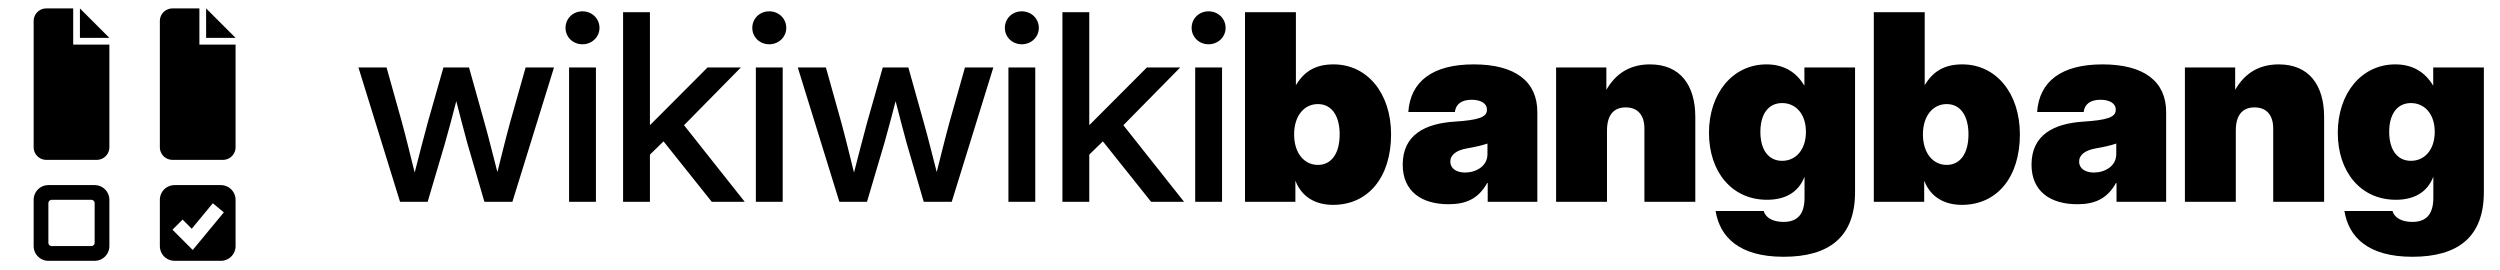
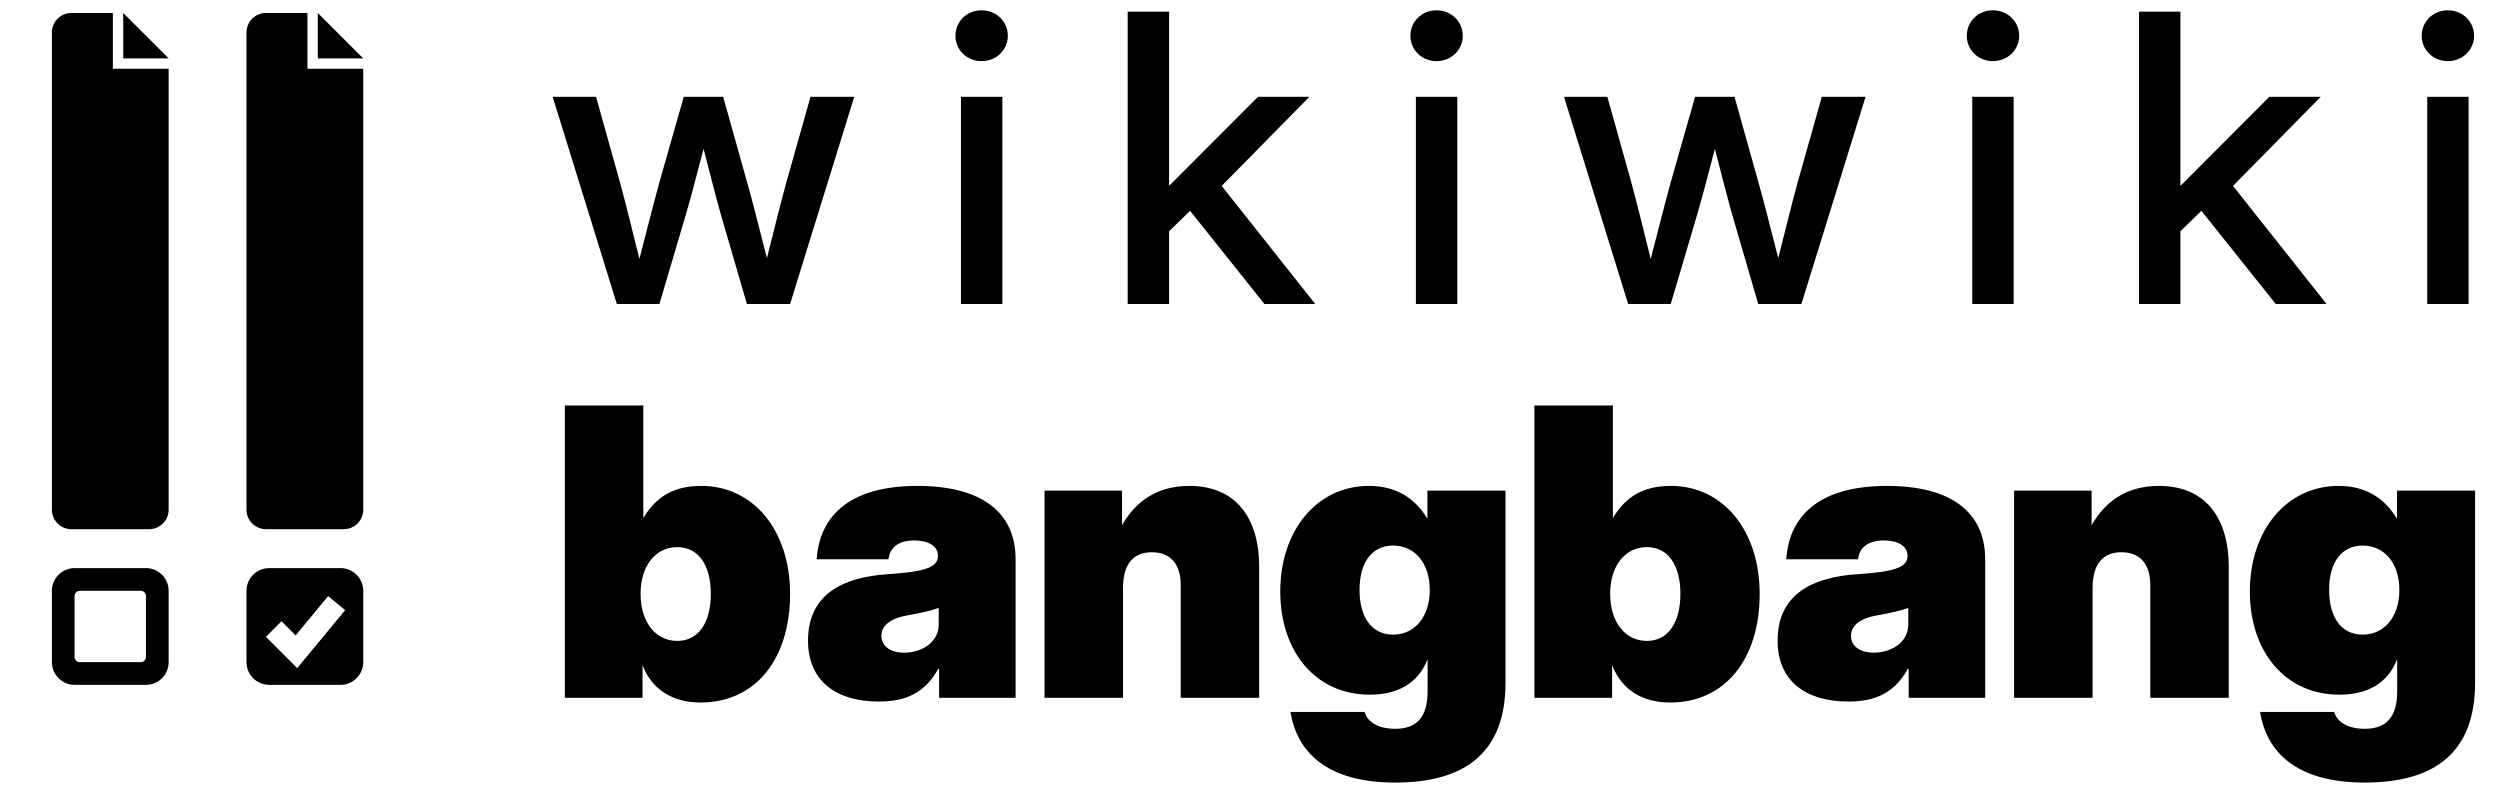
- <svg xmlns="http://www.w3.org/2000/svg" viewBox="0 0 959.33 103.31" width="959.33" height="103.31" role="img">
-   <path fill="#000000" fill-rule="evenodd" d="M30.670,3.228 L30.670,14.528 L41.970,14.528ZM79.097,14.528 L90.397,14.528 L79.097,3.228ZM15.474,3.800 L15.066,4.045 L14.684,4.328 L14.332,4.647 L14.013,4.999 L13.730,5.381 L13.486,5.788 L13.282,6.218 L13.122,6.665 L13.007,7.126 L12.937,7.596 L12.914,8.071 L12.914,56.498 L12.937,56.973 L13.007,57.443 L13.122,57.904 L13.282,58.351 L13.486,58.781 L13.730,59.188 L14.013,59.570 L14.332,59.922 L14.684,60.241 L15.066,60.524 L15.474,60.769 L15.903,60.972 L16.351,61.132 L16.812,61.248 L17.282,61.317 L17.757,61.341 L37.127,61.341 L37.602,61.317 L38.072,61.248 L38.533,61.132 L38.980,60.972 L39.410,60.769 L39.818,60.524 L40.199,60.241 L40.552,59.922 L40.871,59.570 L41.154,59.188 L41.398,58.781 L41.601,58.351 L41.761,57.904 L41.877,57.443 L41.947,56.973 L41.970,56.498 L41.970,17.111 L28.088,17.111 L28.088,3.228 L17.757,3.228 L17.282,3.252 L16.812,3.322 L16.351,3.437 L15.903,3.597ZM64.330,3.597 L63.900,3.800 L63.493,4.045 L63.111,4.328 L62.759,4.647 L62.440,4.999 L62.157,5.381 L61.912,5.788 L61.709,6.218 L61.549,6.665 L61.434,7.126 L61.364,7.596 L61.341,8.071 L61.341,56.498 L61.364,56.973 L61.434,57.443 L61.549,57.904 L61.709,58.351 L61.912,58.781 L62.157,59.188 L62.440,59.570 L62.759,59.922 L63.111,60.241 L63.493,60.524 L63.900,60.769 L64.330,60.972 L64.778,61.132 L65.239,61.248 L65.709,61.317 L66.183,61.341 L85.554,61.341 L86.029,61.317 L86.499,61.248 L86.960,61.132 L87.407,60.972 L87.837,60.769 L88.244,60.524 L88.626,60.241 L88.978,59.922 L89.297,59.570 L89.581,59.188 L89.825,58.781 L90.028,58.351 L90.188,57.904 L90.304,57.443 L90.373,56.973 L90.397,56.498 L90.397,17.111 L76.514,17.111 L76.514,3.228 L66.183,3.228 L65.709,3.252 L65.239,3.322 L64.778,3.437ZM16.924,71.269 L16.402,71.456 L15.900,71.693 L15.425,71.978 L14.979,72.308 L14.569,72.681 L14.196,73.092 L13.866,73.537 L13.581,74.013 L13.344,74.514 L13.157,75.036 L13.022,75.574 L12.941,76.122 L12.914,76.676 L12.914,94.432 L12.941,94.986 L13.022,95.535 L13.157,96.072 L13.344,96.594 L13.581,97.096 L13.866,97.571 L14.196,98.016 L14.569,98.427 L14.979,98.800 L15.425,99.130 L15.900,99.415 L16.402,99.652 L16.924,99.839 L17.461,99.974 L18.010,100.055 L18.564,100.082 L36.320,100.082 L36.874,100.055 L37.422,99.974 L37.960,99.839 L38.482,99.652 L38.983,99.415 L39.459,99.130 L39.904,98.800 L40.315,98.427 L40.687,98.016 L41.018,97.571 L41.303,97.096 L41.540,96.594 L41.727,96.072 L41.861,95.535 L41.943,94.986 L41.970,94.432 L41.970,76.676 L41.943,76.122 L41.861,75.574 L41.727,75.036 L41.540,74.514 L41.303,74.013 L41.018,73.537 L40.687,73.092 L40.315,72.681 L39.904,72.308 L39.459,71.978 L38.983,71.693 L38.482,71.456 L37.960,71.269 L37.422,71.135 L36.874,71.053 L36.320,71.026 L18.564,71.026 L18.010,71.053 L17.461,71.135ZM35.523,76.774 L35.637,76.828 L35.746,76.893 L35.848,76.969 L35.942,77.054 L36.027,77.148 L36.102,77.250 L36.168,77.358 L36.222,77.473 L36.265,77.592 L36.295,77.715 L36.314,77.841 L36.320,77.967 L36.320,93.141 L36.314,93.267 L36.295,93.393 L36.265,93.516 L36.222,93.635 L36.168,93.750 L36.102,93.858 L36.027,93.960 L35.942,94.054 L35.848,94.139 L35.746,94.215 L35.637,94.280 L35.523,94.334 L35.404,94.377 L35.281,94.407 L35.155,94.426 L35.029,94.432 L19.855,94.432 L19.728,94.426 L19.603,94.407 L19.480,94.377 L19.361,94.334 L19.246,94.280 L19.138,94.215 L19.036,94.139 L18.942,94.054 L18.857,93.960 L18.781,93.858 L18.716,93.750 L18.662,93.635 L18.619,93.516 L18.588,93.393 L18.570,93.267 L18.564,93.141 L18.564,77.967 L18.570,77.841 L18.588,77.715 L18.619,77.592 L18.662,77.473 L18.716,77.358 L18.781,77.250 L18.857,77.148 L18.942,77.054 L19.036,76.969 L19.138,76.893 L19.246,76.828 L19.361,76.774 L19.480,76.731 L19.603,76.701 L19.728,76.682 L19.855,76.676 L35.029,76.676 L35.155,76.682 L35.281,76.701 L35.404,76.731ZM65.350,71.269 L64.828,71.456 L64.327,71.693 L63.852,71.978 L63.406,72.308 L62.995,72.681 L62.623,73.092 L62.293,73.537 L62.008,74.013 L61.771,74.514 L61.584,75.036 L61.449,75.574 L61.368,76.122 L61.341,76.676 L61.341,94.432 L61.368,94.986 L61.449,95.535 L61.584,96.072 L61.771,96.594 L62.008,97.096 L62.293,97.571 L62.623,98.016 L62.995,98.427 L63.406,98.800 L63.852,99.130 L64.327,99.415 L64.828,99.652 L65.350,99.839 L65.888,99.974 L66.437,100.055 L66.990,100.082 L84.747,100.082 L85.301,100.055 L85.849,99.974 L86.387,99.839 L86.909,99.652 L87.410,99.415 L87.886,99.130 L88.331,98.800 L88.742,98.427 L89.114,98.016 L89.445,97.571 L89.730,97.096 L89.967,96.594 L90.153,96.072 L90.288,95.535 L90.370,94.986 L90.397,94.432 L90.397,76.676 L90.370,76.122 L90.288,75.574 L90.153,75.036 L89.967,74.514 L89.730,74.013 L89.445,73.537 L89.114,73.092 L88.742,72.681 L88.331,72.308 L87.886,71.978 L87.410,71.693 L86.909,71.456 L86.387,71.269 L85.849,71.135 L85.301,71.053 L84.747,71.026 L66.990,71.026 L66.437,71.053 L65.888,71.135ZM81.663,77.994 L85.893,81.491 L73.963,95.923 L66.180,88.140 L70.061,84.259 L73.577,87.776Z" />
-   <g transform="translate(0 77.44)">
-     <path fill="#000000" fill-rule="evenodd" d="M153.509 0.0H164.104L170.745 -22.461C172.259 -27.686 173.675 -33.203 175.091 -38.623C176.507 -33.203 177.874 -27.686 179.339 -22.461L185.882 0.0H196.624L212.591 -51.562H201.702L195.745 -30.469C194.036 -24.268 192.473 -17.725 190.862 -11.426C189.202 -17.725 187.639 -24.316 185.882 -30.469L179.973 -51.562H170.159L164.153 -30.469C162.444 -24.219 160.784 -17.627 159.124 -11.23C157.512 -17.627 155.95 -24.219 154.241 -30.469L148.333 -51.562H137.542ZM218.373 0.0H228.676V-51.562H218.373ZM223.5 -60.449C227.162 -60.449 230.043 -63.232 230.043 -66.748C230.043 -70.312 227.162 -73.096 223.5 -73.096C219.838 -73.096 217.006 -70.312 217.006 -66.748C217.006 -63.232 219.838 -60.449 223.5 -60.449ZM239.097 0.0H249.4V-18.115L254.624 -23.193L273.13 0.0H285.777L262.486 -29.395L284.312 -51.562H271.519L249.546 -29.541H249.4V-72.754H239.097ZM290.045 0.0H300.348V-51.562H290.045ZM295.172 -60.449C298.834 -60.449 301.715 -63.232 301.715 -66.748C301.715 -70.312 298.834 -73.096 295.172 -73.096C291.51 -73.096 288.678 -70.312 288.678 -66.748C288.678 -63.232 291.51 -60.449 295.172 -60.449ZM322.097 0.0H332.693L339.334 -22.461C340.847 -27.686 342.263 -33.203 343.679 -38.623C345.095 -33.203 346.463 -27.686 347.927 -22.461L354.47 0.0H365.213L381.179 -51.562H370.291L364.334 -30.469C362.625 -24.268 361.062 -17.725 359.451 -11.426C357.791 -17.725 356.228 -24.316 354.47 -30.469L348.562 -51.562H338.748L332.742 -30.469C331.033 -24.219 329.373 -17.627 327.713 -11.23C326.101 -17.627 324.539 -24.219 322.83 -30.469L316.921 -51.562H306.13ZM386.962 0.0H397.264V-51.562H386.962ZM392.089 -60.449C395.751 -60.449 398.632 -63.232 398.632 -66.748C398.632 -70.312 395.751 -73.096 392.089 -73.096C388.427 -73.096 385.595 -70.312 385.595 -66.748C385.595 -63.232 388.427 -60.449 392.089 -60.449ZM407.686 0.0H417.988V-18.115L423.213 -23.193L441.719 0.0H454.365L431.074 -29.395L452.9 -51.562H440.107L418.135 -29.541H417.988V-72.754H407.686ZM458.634 0.0H468.937V-51.562H458.634ZM463.761 -60.449C467.423 -60.449 470.304 -63.232 470.304 -66.748C470.304 -70.312 467.423 -73.096 463.761 -73.096C460.099 -73.096 457.267 -70.312 457.267 -66.748C457.267 -63.232 460.099 -60.449 463.761 -60.449ZM511.536 1.172C525.061 1.172 533.801 -9.473 533.801 -25.879C533.801 -41.65 524.67 -52.734 511.731 -52.734C505.041 -52.734 500.598 -50.244 497.327 -44.824H497.278V-72.754H477.746V0.0H497.082V-8.008H497.131C499.475 -1.953 504.7 1.172 511.536 1.172ZM505.725 -14.16C500.403 -14.16 496.594 -18.75 496.594 -25.879C496.594 -32.959 500.403 -37.5 505.725 -37.5C511.047 -37.5 514.075 -32.959 514.075 -25.879C514.075 -18.75 511.047 -14.16 505.725 -14.16ZM555.843 0.928C562.435 0.928 567.269 -1.074 570.687 -7.227H570.882V0.0H589.925V-34.473C589.925 -46.191 581.429 -52.734 565.511 -52.734C549.691 -52.734 541.244 -46.191 540.414 -34.473H558.285C558.627 -37.5 560.873 -39.16 564.73 -39.16C568.295 -39.16 570.589 -37.695 570.589 -35.449V-35.254C570.589 -32.422 567.171 -31.348 558.089 -30.762C546.957 -30.029 538.265 -25.781 538.265 -14.258C538.265 -4.004 545.492 0.928 555.843 0.928ZM562.191 -11.23C558.871 -11.23 556.527 -12.793 556.527 -15.43C556.527 -18.066 558.968 -19.824 562.972 -20.508C566.586 -21.143 568.832 -21.68 570.785 -22.363V-18.262C570.785 -13.672 566.39 -11.23 562.191 -11.23ZM616.655 -27.344C616.655 -33.301 619.243 -36.23 623.833 -36.23C628.423 -36.23 631.011 -33.301 631.011 -28.125V0.0H650.542V-32.52C650.542 -44.922 644.634 -52.734 633.159 -52.734C625.054 -52.734 619.829 -48.877 616.411 -42.969V-51.562H597.124V0.0H616.655ZM684.4 21.094C701.832 21.094 711.842 13.574 711.842 -3.711V-51.562H692.408V-44.629H692.359C689.283 -49.756 684.547 -52.734 677.857 -52.734C664.918 -52.734 655.787 -41.65 655.787 -26.465C655.787 -11.572 664.527 -0.781 678.053 -0.781C684.791 -0.781 690.016 -3.418 692.408 -9.521H692.457V-1.562C692.457 4.688 689.82 7.715 684.4 7.715C680.152 7.715 677.467 6.006 676.783 3.516H658.326C659.938 13.379 667.213 21.094 684.4 21.094ZM683.863 -15.723C678.541 -15.723 675.514 -20.068 675.514 -26.855C675.514 -33.594 678.541 -37.891 683.863 -37.891C689.186 -37.891 692.994 -33.594 692.994 -26.855C692.994 -20.068 689.186 -15.723 683.863 -15.723ZM752.829 1.172C766.355 1.172 775.095 -9.473 775.095 -25.879C775.095 -41.65 765.964 -52.734 753.025 -52.734C746.335 -52.734 741.892 -50.244 738.62 -44.824H738.571V-72.754H719.04V0.0H738.376V-8.008H738.425C740.769 -1.953 745.993 1.172 752.829 1.172ZM747.019 -14.16C741.696 -14.16 737.888 -18.75 737.888 -25.879C737.888 -32.959 741.696 -37.5 747.019 -37.5C752.341 -37.5 755.368 -32.959 755.368 -25.879C755.368 -18.75 752.341 -14.16 747.019 -14.16ZM797.137 0.928C803.729 0.928 808.563 -1.074 811.981 -7.227H812.176V0.0H831.219V-34.473C831.219 -46.191 822.723 -52.734 806.805 -52.734C790.985 -52.734 782.537 -46.191 781.707 -34.473H799.579C799.92 -37.5 802.166 -39.16 806.024 -39.16C809.588 -39.16 811.883 -37.695 811.883 -35.449V-35.254C811.883 -32.422 808.465 -31.348 799.383 -30.762C788.25 -30.029 779.559 -25.781 779.559 -14.258C779.559 -4.004 786.786 0.928 797.137 0.928ZM803.485 -11.23C800.164 -11.23 797.821 -12.793 797.821 -15.43C797.821 -18.066 800.262 -19.824 804.266 -20.508C807.879 -21.143 810.125 -21.68 812.079 -22.363V-18.262C812.079 -13.672 807.684 -11.23 803.485 -11.23ZM857.949 -27.344C857.949 -33.301 860.537 -36.23 865.127 -36.23C869.716 -36.23 872.304 -33.301 872.304 -28.125V0.0H891.836V-32.52C891.836 -44.922 885.927 -52.734 874.453 -52.734C866.347 -52.734 861.123 -48.877 857.705 -42.969V-51.562H838.418V0.0H857.949ZM925.694 21.094C943.126 21.094 953.136 13.574 953.136 -3.711V-51.562H933.702V-44.629H933.653C930.577 -49.756 925.841 -52.734 919.151 -52.734C906.212 -52.734 897.081 -41.65 897.081 -26.465C897.081 -11.572 905.821 -0.781 919.346 -0.781C926.085 -0.781 931.309 -3.418 933.702 -9.521H933.751V-1.562C933.751 4.688 931.114 7.715 925.694 7.715C921.446 7.715 918.761 6.006 918.077 3.516H899.62C901.231 13.379 908.507 21.094 925.694 21.094ZM925.157 -15.723C919.835 -15.723 916.807 -20.068 916.807 -26.855C916.807 -33.594 919.835 -37.891 925.157 -37.891C930.479 -37.891 934.288 -33.594 934.288 -26.855C934.288 -20.068 930.479 -15.723 925.157 -15.723Z" />
+ <svg xmlns="http://www.w3.org/2000/svg" viewBox="0 0 622.16 197.66" width="622.16" height="197.66" role="img">
+   <path fill="#000000" fill-rule="evenodd" d="M30.670,3.228 L30.670,14.528 L41.970,14.528ZM79.097,14.528 L90.397,14.528 L79.097,3.228ZM15.474,3.800 L15.066,4.045 L14.684,4.328 L14.332,4.647 L14.013,4.999 L13.730,5.381 L13.486,5.788 L13.282,6.218 L13.122,6.665 L13.007,7.126 L12.937,7.596 L12.914,8.071 L12.914,126.851 L12.937,127.326 L13.007,127.796 L13.122,128.257 L13.282,128.705 L13.486,129.134 L13.730,129.542 L14.013,129.924 L14.332,130.276 L14.684,130.595 L15.066,130.878 L15.474,131.122 L15.903,131.326 L16.351,131.486 L16.812,131.601 L17.282,131.671 L17.757,131.694 L37.127,131.694 L37.602,131.671 L38.072,131.601 L38.533,131.486 L38.980,131.326 L39.410,131.122 L39.818,130.878 L40.199,130.595 L40.552,130.276 L40.871,129.924 L41.154,129.542 L41.398,129.134 L41.601,128.705 L41.761,128.257 L41.877,127.796 L41.947,127.326 L41.970,126.851 L41.970,17.111 L28.088,17.111 L28.088,3.228 L17.757,3.228 L17.282,3.252 L16.812,3.322 L16.351,3.437 L15.903,3.597ZM64.330,3.597 L63.900,3.800 L63.493,4.045 L63.111,4.328 L62.759,4.647 L62.440,4.999 L62.157,5.381 L61.912,5.788 L61.709,6.218 L61.549,6.665 L61.434,7.126 L61.364,7.596 L61.341,8.071 L61.341,126.851 L61.364,127.326 L61.434,127.796 L61.549,128.257 L61.709,128.705 L61.912,129.134 L62.157,129.542 L62.440,129.924 L62.759,130.276 L63.111,130.595 L63.493,130.878 L63.900,131.122 L64.330,131.326 L64.778,131.486 L65.239,131.601 L65.709,131.671 L66.183,131.694 L85.554,131.694 L86.029,131.671 L86.499,131.601 L86.960,131.486 L87.407,131.326 L87.837,131.122 L88.244,130.878 L88.626,130.595 L88.978,130.276 L89.297,129.924 L89.581,129.542 L89.825,129.134 L90.028,128.705 L90.188,128.257 L90.304,127.796 L90.373,127.326 L90.397,126.851 L90.397,17.111 L76.514,17.111 L76.514,3.228 L66.183,3.228 L65.709,3.252 L65.239,3.322 L64.778,3.437ZM16.924,141.623 L16.402,141.810 L15.900,142.047 L15.425,142.332 L14.979,142.662 L14.569,143.034 L14.196,143.445 L13.866,143.890 L13.581,144.366 L13.344,144.867 L13.157,145.389 L13.022,145.927 L12.941,146.476 L12.914,147.029 L12.914,164.786 L12.941,165.340 L13.022,165.888 L13.157,166.426 L13.344,166.948 L13.581,167.449 L13.866,167.925 L14.196,168.370 L14.569,168.781 L14.979,169.153 L15.425,169.483 L15.900,169.768 L16.402,170.006 L16.924,170.192 L17.461,170.327 L18.010,170.408 L18.564,170.436 L36.320,170.436 L36.874,170.408 L37.422,170.327 L37.960,170.192 L38.482,170.006 L38.983,169.768 L39.459,169.483 L39.904,169.153 L40.315,168.781 L40.687,168.370 L41.018,167.925 L41.303,167.449 L41.540,166.948 L41.727,166.426 L41.861,165.888 L41.943,165.340 L41.970,164.786 L41.970,147.029 L41.943,146.476 L41.861,145.927 L41.727,145.389 L41.540,144.867 L41.303,144.366 L41.018,143.890 L40.687,143.445 L40.315,143.034 L39.904,142.662 L39.459,142.332 L38.983,142.047 L38.482,141.810 L37.960,141.623 L37.422,141.488 L36.874,141.407 L36.320,141.380 L18.564,141.380 L18.010,141.407 L17.461,141.488ZM35.523,147.128 L35.637,147.182 L35.746,147.247 L35.848,147.322 L35.942,147.408 L36.027,147.501 L36.102,147.603 L36.168,147.712 L36.222,147.827 L36.265,147.946 L36.295,148.069 L36.314,148.194 L36.320,148.321 L36.320,163.494 L36.314,163.621 L36.295,163.746 L36.265,163.869 L36.222,163.989 L36.168,164.103 L36.102,164.212 L36.027,164.314 L35.942,164.408 L35.848,164.493 L35.746,164.568 L35.637,164.633 L35.523,164.688 L35.404,164.730 L35.281,164.761 L35.155,164.780 L35.029,164.786 L19.855,164.786 L19.728,164.780 L19.603,164.761 L19.480,164.730 L19.361,164.688 L19.246,164.633 L19.138,164.568 L19.036,164.493 L18.942,164.408 L18.857,164.314 L18.781,164.212 L18.716,164.103 L18.662,163.989 L18.619,163.869 L18.588,163.746 L18.570,163.621 L18.564,163.494 L18.564,148.321 L18.570,148.194 L18.588,148.069 L18.619,147.946 L18.662,147.827 L18.716,147.712 L18.781,147.603 L18.857,147.501 L18.942,147.408 L19.036,147.322 L19.138,147.247 L19.246,147.182 L19.361,147.128 L19.480,147.085 L19.603,147.054 L19.728,147.036 L19.855,147.029 L35.029,147.029 L35.155,147.036 L35.281,147.054 L35.404,147.085ZM65.350,141.623 L64.828,141.810 L64.327,142.047 L63.852,142.332 L63.406,142.662 L62.995,143.034 L62.623,143.445 L62.293,143.890 L62.008,144.366 L61.771,144.867 L61.584,145.389 L61.449,145.927 L61.368,146.476 L61.341,147.029 L61.341,164.786 L61.368,165.340 L61.449,165.888 L61.584,166.426 L61.771,166.948 L62.008,167.449 L62.293,167.925 L62.623,168.370 L62.995,168.781 L63.406,169.153 L63.852,169.483 L64.327,169.768 L64.828,170.006 L65.350,170.192 L65.888,170.327 L66.437,170.408 L66.990,170.436 L84.747,170.436 L85.301,170.408 L85.849,170.327 L86.387,170.192 L86.909,170.006 L87.410,169.768 L87.886,169.483 L88.331,169.153 L88.742,168.781 L89.114,168.370 L89.445,167.925 L89.730,167.449 L89.967,166.948 L90.153,166.426 L90.288,165.888 L90.370,165.340 L90.397,164.786 L90.397,147.029 L90.370,146.476 L90.288,145.927 L90.153,145.389 L89.967,144.867 L89.730,144.366 L89.445,143.890 L89.114,143.445 L88.742,143.034 L88.331,142.662 L87.886,142.332 L87.410,142.047 L86.909,141.810 L86.387,141.623 L85.849,141.488 L85.301,141.407 L84.747,141.380 L66.990,141.380 L66.437,141.407 L65.888,141.488ZM81.663,148.348 L85.893,151.845 L73.963,166.277 L66.180,158.494 L70.061,154.613 L73.577,158.129Z" />
+   <g transform="translate(0 75.66)">
+     <path fill="#000000" fill-rule="evenodd" d="M153.509 0.0H164.104L170.745 -22.461C172.259 -27.686 173.675 -33.203 175.091 -38.623C176.507 -33.203 177.874 -27.686 179.339 -22.461L185.882 0.0H196.624L212.591 -51.562H201.702L195.745 -30.469C194.036 -24.268 192.473 -17.725 190.862 -11.426C189.202 -17.725 187.639 -24.316 185.882 -30.469L179.973 -51.562H170.159L164.153 -30.469C162.444 -24.219 160.784 -17.627 159.124 -11.23C157.512 -17.627 155.95 -24.219 154.241 -30.469L148.333 -51.562H137.542ZM239.146 0.0H249.449V-51.562H239.146ZM244.273 -60.449C247.935 -60.449 250.816 -63.232 250.816 -66.748C250.816 -70.312 247.935 -73.096 244.273 -73.096C240.611 -73.096 237.779 -70.312 237.779 -66.748C237.779 -63.232 240.611 -60.449 244.273 -60.449ZM280.643 0.0H290.945V-18.115L296.17 -23.193L314.676 0.0H327.322L304.031 -29.395L325.857 -51.562H313.065L291.092 -29.541H290.945V-72.754H280.643ZM352.364 0.0H362.667V-51.562H352.364ZM357.491 -60.449C361.153 -60.449 364.034 -63.232 364.034 -66.748C364.034 -70.312 361.153 -73.096 357.491 -73.096C353.829 -73.096 350.997 -70.312 350.997 -66.748C350.997 -63.232 353.829 -60.449 357.491 -60.449ZM405.189 0.0H415.784L422.425 -22.461C423.939 -27.686 425.355 -33.203 426.771 -38.623C428.187 -33.203 429.554 -27.686 431.019 -22.461L437.562 0.0H448.304L464.271 -51.562H453.382L447.425 -30.469C445.716 -24.268 444.154 -17.725 442.542 -11.426C440.882 -17.725 439.32 -24.316 437.562 -30.469L431.654 -51.562H421.839L415.833 -30.469C414.124 -24.219 412.464 -17.627 410.804 -11.23C409.193 -17.627 407.63 -24.219 405.921 -30.469L400.013 -51.562H389.222ZM490.826 0.0H501.129V-51.562H490.826ZM495.953 -60.449C499.615 -60.449 502.496 -63.232 502.496 -66.748C502.496 -70.312 499.615 -73.096 495.953 -73.096C492.291 -73.096 489.459 -70.312 489.459 -66.748C489.459 -63.232 492.291 -60.449 495.953 -60.449ZM532.323 0.0H542.626V-18.115L547.85 -23.193L566.356 0.0H579.003L555.711 -29.395L577.538 -51.562H564.745L542.772 -29.541H542.626V-72.754H532.323ZM604.044 0.0H614.347V-51.562H604.044ZM609.171 -60.449C612.833 -60.449 615.714 -63.232 615.714 -66.748C615.714 -70.312 612.833 -73.096 609.171 -73.096C605.509 -73.096 602.677 -70.312 602.677 -66.748C602.677 -63.232 605.509 -60.449 609.171 -60.449ZM174.358 99.172C187.884 99.172 196.624 88.527 196.624 72.121C196.624 56.35 187.493 45.266 174.554 45.266C167.864 45.266 163.421 47.756 160.149 53.176H160.1V25.246H140.569V98.0H159.905V89.992H159.954C162.298 96.047 167.522 99.172 174.358 99.172ZM168.548 83.84C163.225 83.84 159.417 79.25 159.417 72.121C159.417 65.041 163.225 60.5 168.548 60.5C173.87 60.5 176.897 65.041 176.897 72.121C176.897 79.25 173.87 83.84 168.548 83.84ZM218.666 98.928C225.258 98.928 230.092 96.926 233.51 90.773H233.705V98.0H252.748V63.527C252.748 51.809 244.252 45.266 228.334 45.266C212.514 45.266 204.066 51.809 203.236 63.527H221.107C221.449 60.5 223.695 58.84 227.553 58.84C231.117 58.84 233.412 60.305 233.412 62.551V62.746C233.412 65.578 229.994 66.652 220.912 67.238C209.779 67.971 201.088 72.219 201.088 83.742C201.088 93.996 208.314 98.928 218.666 98.928ZM225.014 86.77C221.693 86.77 219.35 85.207 219.35 82.57C219.35 79.934 221.791 78.176 225.795 77.492C229.408 76.857 231.654 76.32 233.607 75.637V79.738C233.607 84.328 229.213 86.77 225.014 86.77ZM279.478 70.656C279.478 64.699 282.066 61.77 286.655 61.77C291.245 61.77 293.833 64.699 293.833 69.875V98.0H313.364V65.48C313.364 53.078 307.456 45.266 295.982 45.266C287.876 45.266 282.652 49.123 279.234 55.031V46.438H259.946V98.0H279.478ZM347.223 119.094C364.655 119.094 374.664 111.574 374.664 94.289V46.438H355.231V53.371H355.182C352.106 48.244 347.37 45.266 340.68 45.266C327.741 45.266 318.61 56.35 318.61 71.535C318.61 86.428 327.35 97.219 340.875 97.219C347.614 97.219 352.838 94.582 355.231 88.479H355.28V96.438C355.28 102.688 352.643 105.715 347.223 105.715C342.975 105.715 340.289 104.006 339.606 101.516H321.149C322.76 111.379 330.036 119.094 347.223 119.094ZM346.686 82.277C341.364 82.277 338.336 77.932 338.336 71.145C338.336 64.406 341.364 60.109 346.686 60.109C352.008 60.109 355.817 64.406 355.817 71.145C355.817 77.932 352.008 82.277 346.686 82.277ZM415.652 99.172C429.177 99.172 437.918 88.527 437.918 72.121C437.918 56.35 428.787 45.266 415.847 45.266C409.158 45.266 404.714 47.756 401.443 53.176H401.394V25.246H381.863V98.0H401.199V89.992H401.248C403.591 96.047 408.816 99.172 415.652 99.172ZM409.841 83.84C404.519 83.84 400.711 79.25 400.711 72.121C400.711 65.041 404.519 60.5 409.841 60.5C415.164 60.5 418.191 65.041 418.191 72.121C418.191 79.25 415.164 83.84 409.841 83.84ZM459.96 98.928C466.552 98.928 471.386 96.926 474.804 90.773H474.999V98.0H494.042V63.527C494.042 51.809 485.546 45.266 469.628 45.266C453.807 45.266 445.36 51.809 444.53 63.527H462.401C462.743 60.5 464.989 58.84 468.846 58.84C472.411 58.84 474.706 60.305 474.706 62.551V62.746C474.706 65.578 471.288 66.652 462.206 67.238C451.073 67.971 442.382 72.219 442.382 83.742C442.382 93.996 449.608 98.928 459.96 98.928ZM466.307 86.77C462.987 86.77 460.643 85.207 460.643 82.57C460.643 79.934 463.085 78.176 467.089 77.492C470.702 76.857 472.948 76.32 474.901 75.637V79.738C474.901 84.328 470.507 86.77 466.307 86.77ZM520.771 70.656C520.771 64.699 523.359 61.77 527.949 61.77C532.539 61.77 535.127 64.699 535.127 69.875V98.0H554.658V65.48C554.658 53.078 548.75 45.266 537.275 45.266C529.17 45.266 523.945 49.123 520.527 55.031V46.438H501.24V98.0H520.771ZM588.517 119.094C605.948 119.094 615.958 111.574 615.958 94.289V46.438H596.525V53.371H596.476C593.4 48.244 588.663 45.266 581.974 45.266C569.034 45.266 559.904 56.35 559.904 71.535C559.904 86.428 568.644 97.219 582.169 97.219C588.907 97.219 594.132 94.582 596.525 88.479H596.573V96.438C596.573 102.688 593.937 105.715 588.517 105.715C584.269 105.715 581.583 104.006 580.9 101.516H562.443C564.054 111.379 571.329 119.094 588.517 119.094ZM587.98 82.277C582.657 82.277 579.63 77.932 579.63 71.145C579.63 64.406 582.657 60.109 587.98 60.109C593.302 60.109 597.111 64.406 597.111 71.145C597.111 77.932 593.302 82.277 587.98 82.277Z" />
  </g>
</svg>
